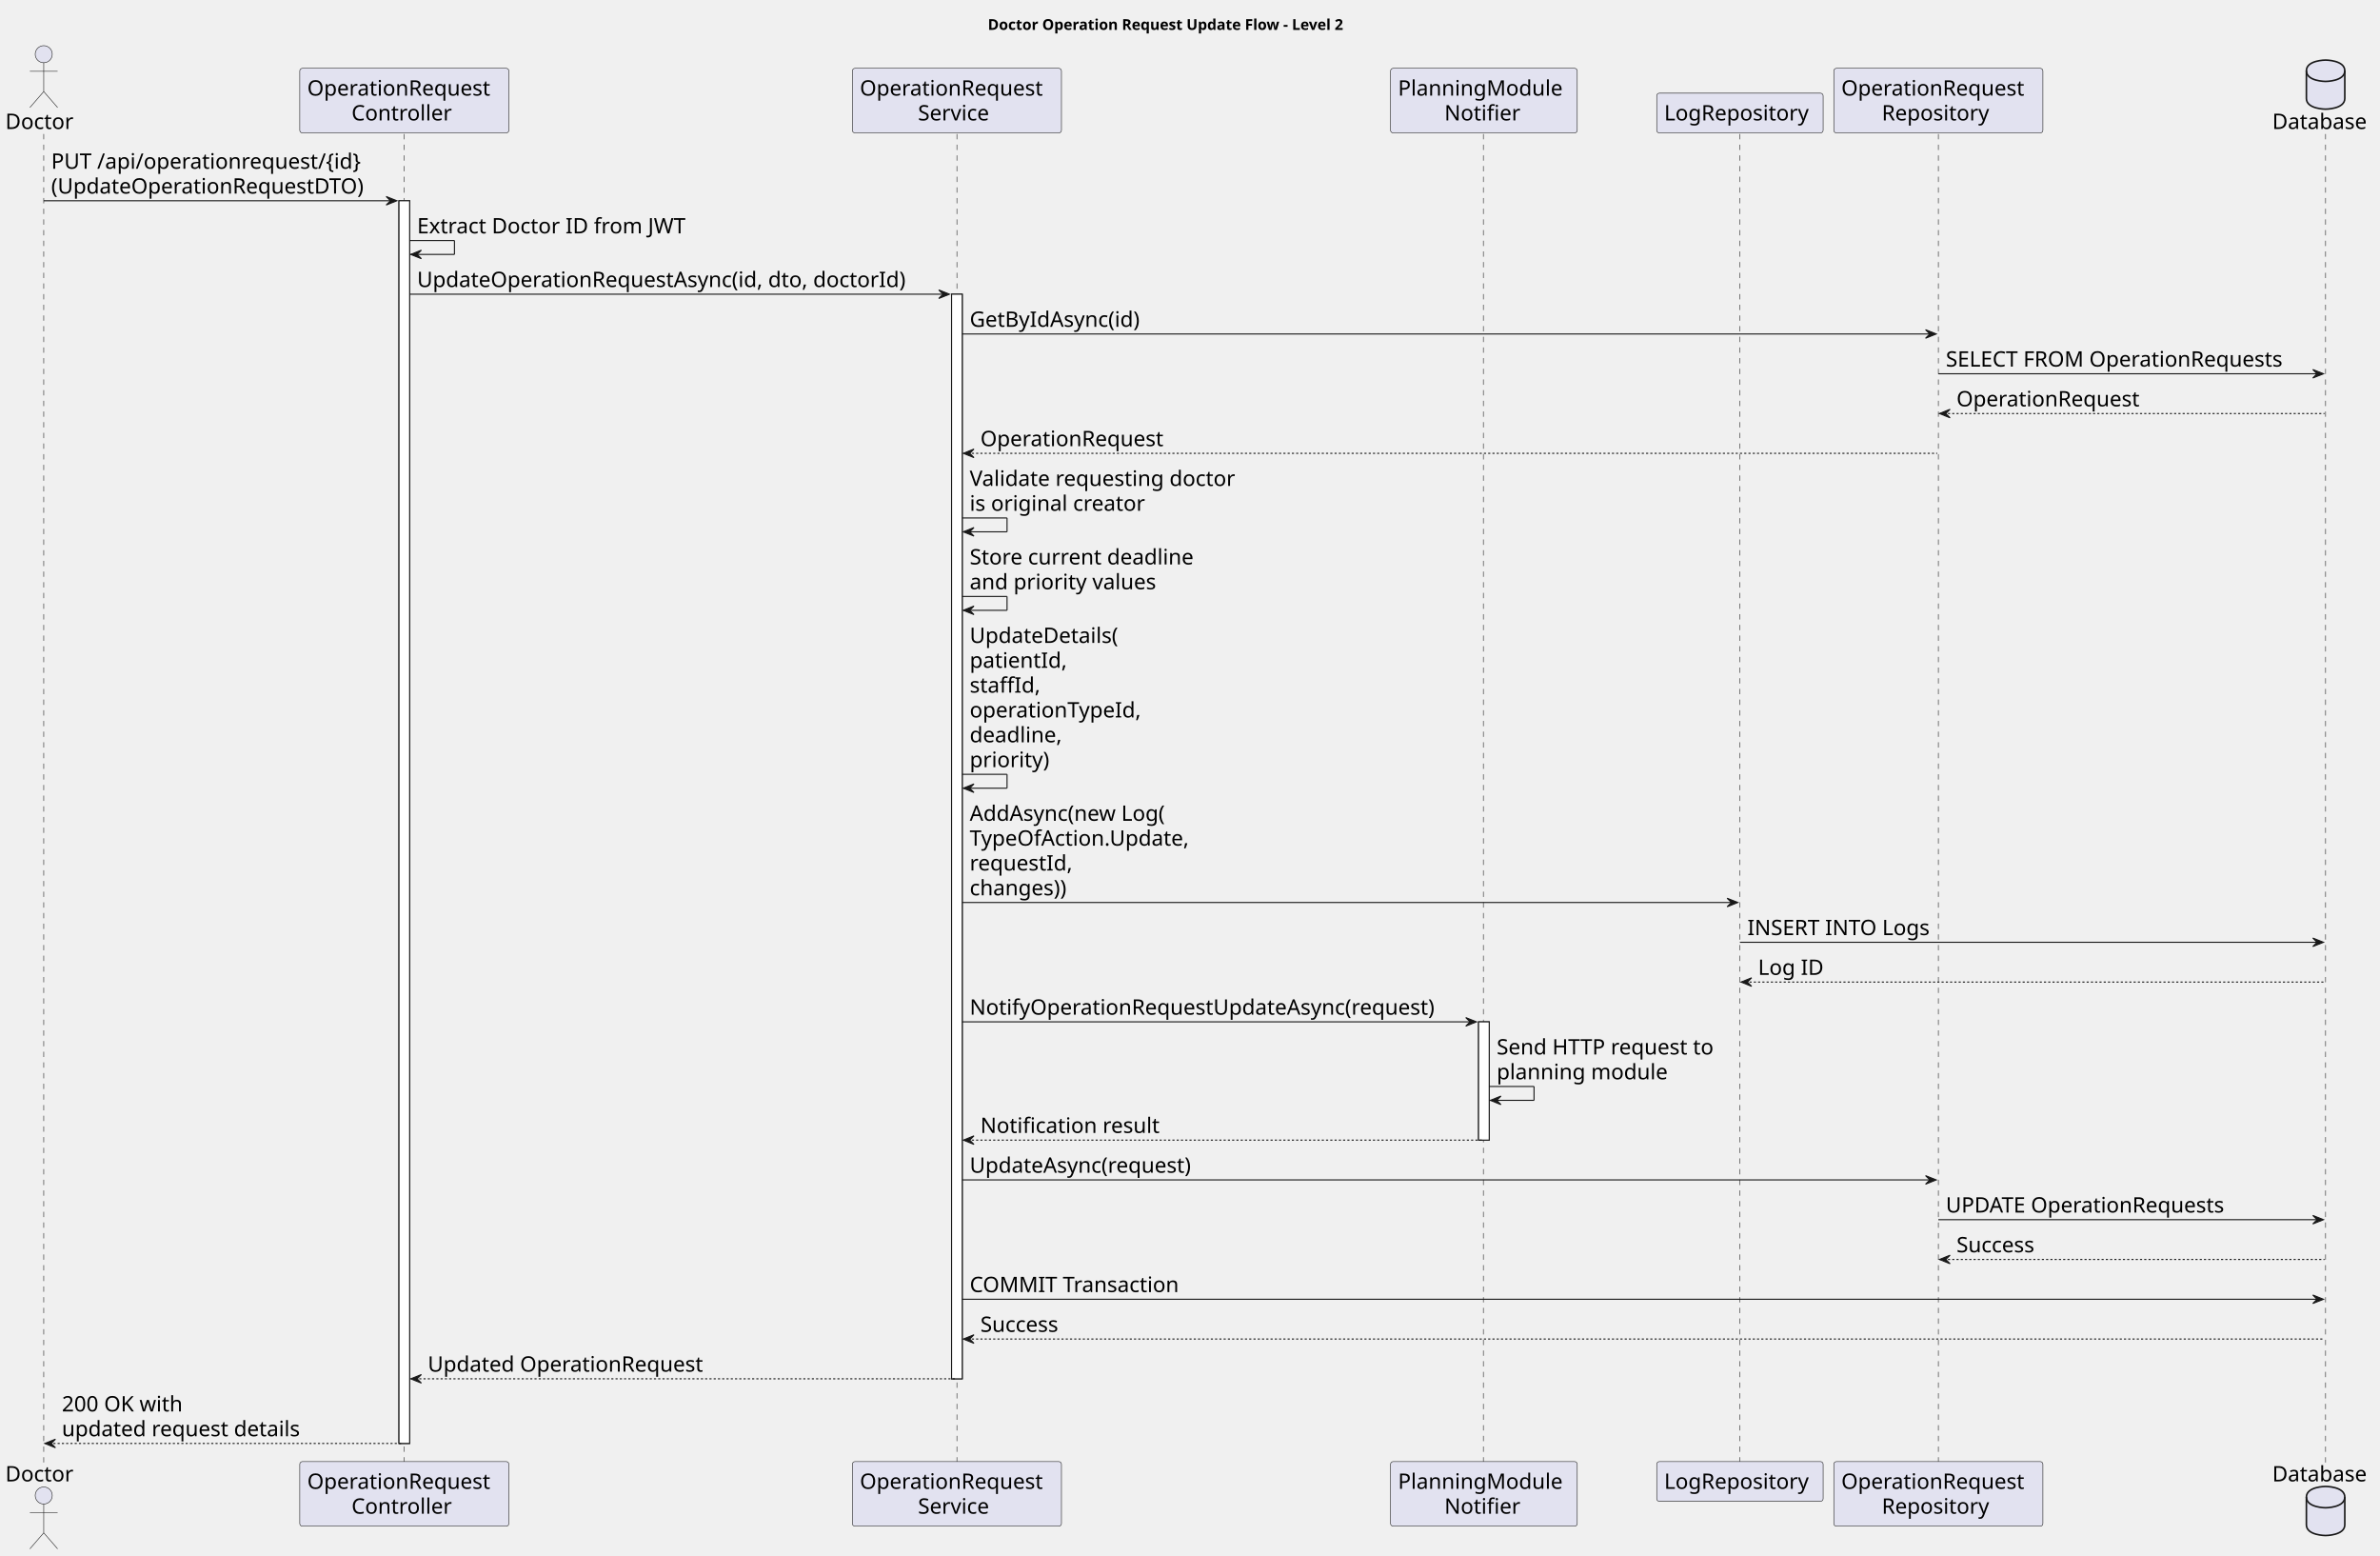
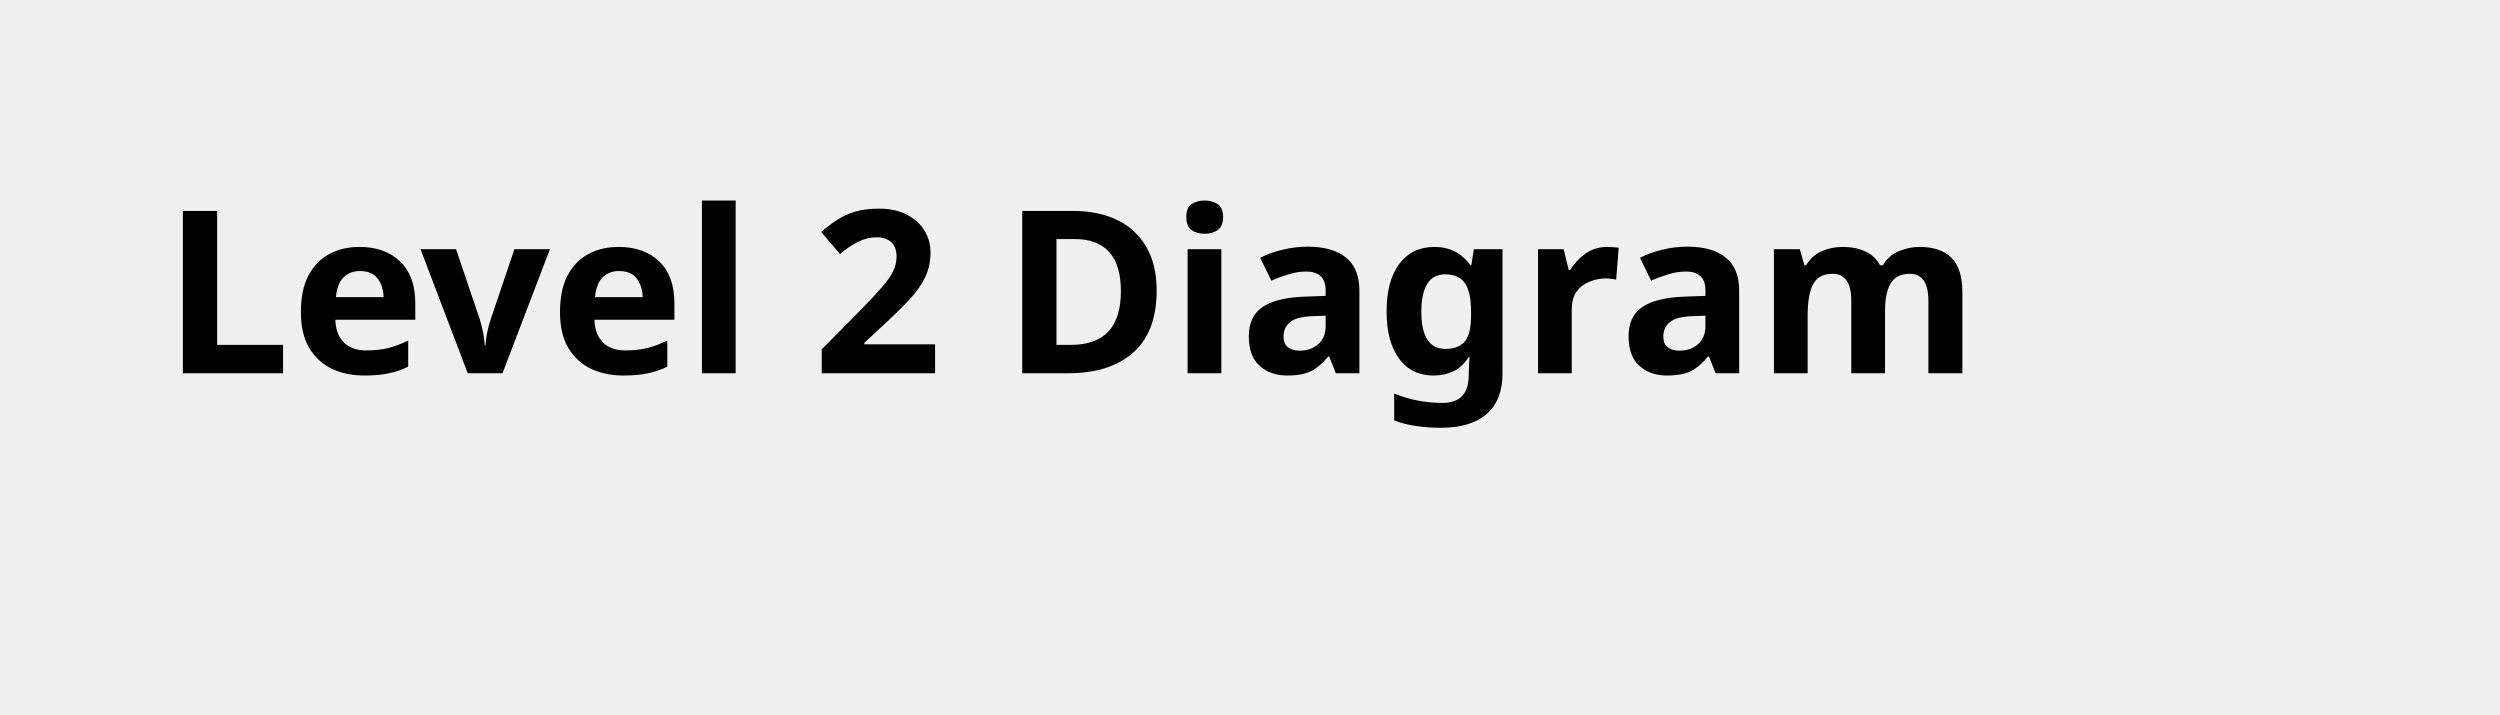
- <svg xmlns="http://www.w3.org/2000/svg" contentStyleType="text/css" height="1458px" preserveAspectRatio="none" style="width:2231px;height:1458px;background:#FFFFFF;" version="1.1" viewBox="0 0 2231 1458" width="2231px" zoomAndPan="magnify">
+ <svg xmlns="http://www.w3.org/2000/svg" contentStyleType="text/css" height="44px" preserveAspectRatio="none" style="width:154px;height:44px;background:#FFFFFF;" version="1.1" viewBox="0 0 154 44" width="154px" zoomAndPan="magnify">
  <defs />
  <g>
-     <text fill="#000000" font-family="sans-serif" font-size="14" font-weight="bold" lengthAdjust="spacing" textLength="382" x="926" y="27.995">Doctor Operation Request Update Flow - Level 2</text>
-     <rect fill="#FFFFFF" height="1164.562" style="stroke:#181818;stroke-width:1.0;" width="10" x="374" y="188.141" />
-     <rect fill="#FFFFFF" height="1016.438" style="stroke:#181818;stroke-width:1.0;" width="10" x="892" y="275.703" />
-     <rect fill="#FFFFFF" height="110.844" style="stroke:#181818;stroke-width:1.0;" width="10" x="1386" y="957.609" />
-     <line style="stroke:#181818;stroke-width:0.5;stroke-dasharray:5.0,5.0;" x1="41" x2="41" y1="125.578" y2="1370.703" />
-     <line style="stroke:#181818;stroke-width:0.5;stroke-dasharray:5.0,5.0;" x1="379" x2="379" y1="125.578" y2="1370.703" />
-     <line style="stroke:#181818;stroke-width:0.5;stroke-dasharray:5.0,5.0;" x1="897" x2="897" y1="125.578" y2="1370.703" />
-     <line style="stroke:#181818;stroke-width:0.5;stroke-dasharray:5.0,5.0;" x1="1390.5" x2="1390.5" y1="125.578" y2="1370.703" />
-     <line style="stroke:#181818;stroke-width:0.5;stroke-dasharray:5.0,5.0;" x1="1631" x2="1631" y1="125.578" y2="1370.703" />
-     <line style="stroke:#181818;stroke-width:0.5;stroke-dasharray:5.0,5.0;" x1="1817" x2="1817" y1="125.578" y2="1370.703" />
-     <line style="stroke:#181818;stroke-width:0.5;stroke-dasharray:5.0,5.0;" x1="2180" x2="2180" y1="125.578" y2="1370.703" />
-     <text fill="#000000" font-family="sans-serif" font-size="20" lengthAdjust="spacing" textLength="66" x="5" y="120.861">Doctor</text>
-     <ellipse cx="41" cy="50.797" fill="#E2E2F0" rx="8" ry="8" style="stroke:#181818;stroke-width:0.5;" />
-     <path d="M41,58.797 L41,85.797 M28,66.797 L54,66.797 M41,85.797 L28,100.797 M41,85.797 L54,100.797 " fill="none" style="stroke:#181818;stroke-width:0.5;" />
-     <text fill="#000000" font-family="sans-serif" font-size="20" lengthAdjust="spacing" textLength="66" x="5" y="1388.268">Doctor</text>
-     <ellipse cx="41" cy="1401.484" fill="#E2E2F0" rx="8" ry="8" style="stroke:#181818;stroke-width:0.5;" />
-     <path d="M41,1409.484 L41,1436.484 M28,1417.484 L54,1417.484 M41,1436.484 L28,1451.484 M41,1436.484 L54,1451.484 " fill="none" style="stroke:#181818;stroke-width:0.5;" />
-     <rect fill="#E2E2F0" height="60.562" rx="2.5" ry="2.5" style="stroke:#181818;stroke-width:0.5;" width="196" x="281" y="64.016" />
-     <text fill="#000000" font-family="sans-serif" font-size="20" lengthAdjust="spacing" textLength="182" x="288" y="89.58">OperationRequest</text>
-     <text fill="#000000" font-family="sans-serif" font-size="20" lengthAdjust="spacing" textLength="99" x="329.5" y="112.861">Controller</text>
-     <rect fill="#E2E2F0" height="60.562" rx="2.5" ry="2.5" style="stroke:#181818;stroke-width:0.5;" width="196" x="281" y="1369.703" />
-     <text fill="#000000" font-family="sans-serif" font-size="20" lengthAdjust="spacing" textLength="182" x="288" y="1395.268">OperationRequest</text>
-     <text fill="#000000" font-family="sans-serif" font-size="20" lengthAdjust="spacing" textLength="99" x="329.5" y="1418.549">Controller</text>
-     <rect fill="#E2E2F0" height="60.562" rx="2.5" ry="2.5" style="stroke:#181818;stroke-width:0.5;" width="196" x="799" y="64.016" />
-     <text fill="#000000" font-family="sans-serif" font-size="20" lengthAdjust="spacing" textLength="182" x="806" y="89.58">OperationRequest</text>
-     <text fill="#000000" font-family="sans-serif" font-size="20" lengthAdjust="spacing" textLength="73" x="860.5" y="112.861">Service</text>
-     <rect fill="#E2E2F0" height="60.562" rx="2.5" ry="2.5" style="stroke:#181818;stroke-width:0.5;" width="196" x="799" y="1369.703" />
-     <text fill="#000000" font-family="sans-serif" font-size="20" lengthAdjust="spacing" textLength="182" x="806" y="1395.268">OperationRequest</text>
-     <text fill="#000000" font-family="sans-serif" font-size="20" lengthAdjust="spacing" textLength="73" x="860.5" y="1418.549">Service</text>
-     <rect fill="#E2E2F0" height="60.562" rx="2.5" ry="2.5" style="stroke:#181818;stroke-width:0.5;" width="175" x="1303.5" y="64.016" />
-     <text fill="#000000" font-family="sans-serif" font-size="20" lengthAdjust="spacing" textLength="161" x="1310.5" y="89.58">PlanningModule</text>
-     <text fill="#000000" font-family="sans-serif" font-size="20" lengthAdjust="spacing" textLength="74" x="1354" y="112.861">Notifier</text>
-     <rect fill="#E2E2F0" height="60.562" rx="2.5" ry="2.5" style="stroke:#181818;stroke-width:0.5;" width="175" x="1303.5" y="1369.703" />
-     <text fill="#000000" font-family="sans-serif" font-size="20" lengthAdjust="spacing" textLength="161" x="1310.5" y="1395.268">PlanningModule</text>
-     <text fill="#000000" font-family="sans-serif" font-size="20" lengthAdjust="spacing" textLength="74" x="1354" y="1418.549">Notifier</text>
-     <rect fill="#E2E2F0" height="37.281" rx="2.5" ry="2.5" style="stroke:#181818;stroke-width:0.5;" width="156" x="1553" y="87.297" />
-     <text fill="#000000" font-family="sans-serif" font-size="20" lengthAdjust="spacing" textLength="142" x="1560" y="112.861">LogRepository</text>
-     <rect fill="#E2E2F0" height="37.281" rx="2.5" ry="2.5" style="stroke:#181818;stroke-width:0.5;" width="156" x="1553" y="1369.703" />
-     <text fill="#000000" font-family="sans-serif" font-size="20" lengthAdjust="spacing" textLength="142" x="1560" y="1395.268">LogRepository</text>
-     <rect fill="#E2E2F0" height="60.562" rx="2.5" ry="2.5" style="stroke:#181818;stroke-width:0.5;" width="196" x="1719" y="64.016" />
-     <text fill="#000000" font-family="sans-serif" font-size="20" lengthAdjust="spacing" textLength="182" x="1726" y="89.58">OperationRequest</text>
-     <text fill="#000000" font-family="sans-serif" font-size="20" lengthAdjust="spacing" textLength="106" x="1764" y="112.861">Repository</text>
-     <rect fill="#E2E2F0" height="60.562" rx="2.5" ry="2.5" style="stroke:#181818;stroke-width:0.5;" width="196" x="1719" y="1369.703" />
-     <text fill="#000000" font-family="sans-serif" font-size="20" lengthAdjust="spacing" textLength="182" x="1726" y="1395.268">OperationRequest</text>
-     <text fill="#000000" font-family="sans-serif" font-size="20" lengthAdjust="spacing" textLength="106" x="1764" y="1418.549">Repository</text>
-     <text fill="#000000" font-family="sans-serif" font-size="20" lengthAdjust="spacing" textLength="94" x="2130" y="120.861">Database</text>
-     <path d="M2162,66.297 C2162,56.297 2180,56.297 2180,56.297 C2180,56.297 2198,56.297 2198,66.297 L2198,92.297 C2198,102.297 2180,102.297 2180,102.297 C2180,102.297 2162,102.297 2162,92.297 L2162,66.297 " fill="#E2E2F0" style="stroke:#181818;stroke-width:1.5;" />
-     <path d="M2162,66.297 C2162,76.297 2180,76.297 2180,76.297 C2180,76.297 2198,76.297 2198,66.297 " fill="none" style="stroke:#181818;stroke-width:1.5;" />
-     <text fill="#000000" font-family="sans-serif" font-size="20" lengthAdjust="spacing" textLength="94" x="2130" y="1388.268">Database</text>
-     <path d="M2162,1402.984 C2162,1392.984 2180,1392.984 2180,1392.984 C2180,1392.984 2198,1392.984 2198,1402.984 L2198,1428.984 C2198,1438.984 2180,1438.984 2180,1438.984 C2180,1438.984 2162,1438.984 2162,1428.984 L2162,1402.984 " fill="#E2E2F0" style="stroke:#181818;stroke-width:1.5;" />
-     <path d="M2162,1402.984 C2162,1412.984 2180,1412.984 2180,1412.984 C2180,1412.984 2198,1412.984 2198,1402.984 " fill="none" style="stroke:#181818;stroke-width:1.5;" />
-     <rect fill="#FFFFFF" height="1164.562" style="stroke:#181818;stroke-width:1.0;" width="10" x="374" y="188.141" />
-     <rect fill="#FFFFFF" height="1016.438" style="stroke:#181818;stroke-width:1.0;" width="10" x="892" y="275.703" />
-     <rect fill="#FFFFFF" height="110.844" style="stroke:#181818;stroke-width:1.0;" width="10" x="1386" y="957.609" />
-     <polygon fill="#181818" points="362,184.141,372,188.141,362,192.141,366,188.141" style="stroke:#181818;stroke-width:1.0;" />
-     <line style="stroke:#181818;stroke-width:1.0;" x1="41" x2="368" y1="188.141" y2="188.141" />
-     <text fill="#000000" font-family="sans-serif" font-size="20" lengthAdjust="spacing" textLength="314" x="48" y="158.143">PUT /api/operationrequest/{id}</text>
-     <text fill="#000000" font-family="sans-serif" font-size="20" lengthAdjust="spacing" textLength="314" x="48" y="181.424">(UpdateOperationRequestDTO)</text>
-     <line style="stroke:#181818;stroke-width:1.0;" x1="384" x2="426" y1="225.422" y2="225.422" />
-     <line style="stroke:#181818;stroke-width:1.0;" x1="426" x2="426" y1="225.422" y2="238.422" />
-     <line style="stroke:#181818;stroke-width:1.0;" x1="385" x2="426" y1="238.422" y2="238.422" />
-     <polygon fill="#181818" points="395,234.422,385,238.422,395,242.422,391,238.422" style="stroke:#181818;stroke-width:1.0;" />
-     <text fill="#000000" font-family="sans-serif" font-size="20" lengthAdjust="spacing" textLength="267" x="391" y="218.705">Extract Doctor ID from JWT</text>
-     <polygon fill="#181818" points="880,271.703,890,275.703,880,279.703,884,275.703" style="stroke:#181818;stroke-width:1.0;" />
-     <line style="stroke:#181818;stroke-width:1.0;" x1="384" x2="886" y1="275.703" y2="275.703" />
-     <text fill="#000000" font-family="sans-serif" font-size="20" lengthAdjust="spacing" textLength="489" x="391" y="268.986">UpdateOperationRequestAsync(id, dto, doctorId)</text>
-     <polygon fill="#181818" points="1805,308.984,1815,312.984,1805,316.984,1809,312.984" style="stroke:#181818;stroke-width:1.0;" />
-     <line style="stroke:#181818;stroke-width:1.0;" x1="902" x2="1811" y1="312.984" y2="312.984" />
-     <text fill="#000000" font-family="sans-serif" font-size="20" lengthAdjust="spacing" textLength="174" x="909" y="306.268">GetByIdAsync(id)</text>
-     <polygon fill="#181818" points="2168,346.266,2178,350.266,2168,354.266,2172,350.266" style="stroke:#181818;stroke-width:1.0;" />
-     <line style="stroke:#181818;stroke-width:1.0;" x1="1817" x2="2174" y1="350.266" y2="350.266" />
-     <text fill="#000000" font-family="sans-serif" font-size="20" lengthAdjust="spacing" textLength="339" x="1824" y="343.549">SELECT FROM OperationRequests</text>
-     <polygon fill="#181818" points="1828,383.547,1818,387.547,1828,391.547,1824,387.547" style="stroke:#181818;stroke-width:1.0;" />
-     <line style="stroke:#181818;stroke-width:1.0;stroke-dasharray:2.0,2.0;" x1="1822" x2="2179" y1="387.547" y2="387.547" />
-     <text fill="#000000" font-family="sans-serif" font-size="20" lengthAdjust="spacing" textLength="182" x="1834" y="380.83">OperationRequest</text>
-     <polygon fill="#181818" points="913,420.828,903,424.828,913,428.828,909,424.828" style="stroke:#181818;stroke-width:1.0;" />
-     <line style="stroke:#181818;stroke-width:1.0;stroke-dasharray:2.0,2.0;" x1="907" x2="1816" y1="424.828" y2="424.828" />
-     <text fill="#000000" font-family="sans-serif" font-size="20" lengthAdjust="spacing" textLength="182" x="919" y="418.111">OperationRequest</text>
-     <line style="stroke:#181818;stroke-width:1.0;" x1="902" x2="944" y1="485.391" y2="485.391" />
-     <line style="stroke:#181818;stroke-width:1.0;" x1="944" x2="944" y1="485.391" y2="498.391" />
-     <line style="stroke:#181818;stroke-width:1.0;" x1="903" x2="944" y1="498.391" y2="498.391" />
-     <polygon fill="#181818" points="913,494.391,903,498.391,913,502.391,909,498.391" style="stroke:#181818;stroke-width:1.0;" />
-     <text fill="#000000" font-family="sans-serif" font-size="20" lengthAdjust="spacing" textLength="267" x="909" y="455.393">Validate requesting doctor</text>
-     <text fill="#000000" font-family="sans-serif" font-size="20" lengthAdjust="spacing" textLength="175" x="909" y="478.674">is original creator</text>
-     <line style="stroke:#181818;stroke-width:1.0;" x1="902" x2="944" y1="558.953" y2="558.953" />
-     <line style="stroke:#181818;stroke-width:1.0;" x1="944" x2="944" y1="558.953" y2="571.953" />
-     <line style="stroke:#181818;stroke-width:1.0;" x1="903" x2="944" y1="571.953" y2="571.953" />
-     <polygon fill="#181818" points="913,567.953,903,571.953,913,575.953,909,571.953" style="stroke:#181818;stroke-width:1.0;" />
-     <text fill="#000000" font-family="sans-serif" font-size="20" lengthAdjust="spacing" textLength="225" x="909" y="528.955">Store current deadline</text>
-     <text fill="#000000" font-family="sans-serif" font-size="20" lengthAdjust="spacing" textLength="186" x="909" y="552.236">and priority values</text>
-     <line style="stroke:#181818;stroke-width:1.0;" x1="902" x2="944" y1="725.641" y2="725.641" />
-     <line style="stroke:#181818;stroke-width:1.0;" x1="944" x2="944" y1="725.641" y2="738.641" />
-     <line style="stroke:#181818;stroke-width:1.0;" x1="903" x2="944" y1="738.641" y2="738.641" />
-     <polygon fill="#181818" points="913,734.641,903,738.641,913,742.641,909,738.641" style="stroke:#181818;stroke-width:1.0;" />
-     <text fill="#000000" font-family="sans-serif" font-size="20" lengthAdjust="spacing" textLength="150" x="909" y="602.518">UpdateDetails(</text>
-     <text fill="#000000" font-family="sans-serif" font-size="20" lengthAdjust="spacing" textLength="97" x="909" y="625.799">patientId,</text>
-     <text fill="#000000" font-family="sans-serif" font-size="20" lengthAdjust="spacing" textLength="69" x="909" y="649.08">staffId,</text>
-     <text fill="#000000" font-family="sans-serif" font-size="20" lengthAdjust="spacing" textLength="169" x="909" y="672.361">operationTypeId,</text>
-     <text fill="#000000" font-family="sans-serif" font-size="20" lengthAdjust="spacing" textLength="93" x="909" y="695.643">deadline,</text>
-     <text fill="#000000" font-family="sans-serif" font-size="20" lengthAdjust="spacing" textLength="80" x="909" y="718.924">priority)</text>
-     <polygon fill="#181818" points="1619,841.766,1629,845.766,1619,849.766,1623,845.766" style="stroke:#181818;stroke-width:1.0;" />
-     <line style="stroke:#181818;stroke-width:1.0;" x1="902" x2="1625" y1="845.766" y2="845.766" />
-     <text fill="#000000" font-family="sans-serif" font-size="20" lengthAdjust="spacing" textLength="199" x="909" y="769.205">AddAsync(new Log(</text>
-     <text fill="#000000" font-family="sans-serif" font-size="20" lengthAdjust="spacing" textLength="220" x="909" y="792.486">TypeOfAction.Update,</text>
-     <text fill="#000000" font-family="sans-serif" font-size="20" lengthAdjust="spacing" textLength="101" x="909" y="815.768">requestId,</text>
-     <text fill="#000000" font-family="sans-serif" font-size="20" lengthAdjust="spacing" textLength="100" x="909" y="839.049">changes))</text>
-     <polygon fill="#181818" points="2168,879.047,2178,883.047,2168,887.047,2172,883.047" style="stroke:#181818;stroke-width:1.0;" />
-     <line style="stroke:#181818;stroke-width:1.0;" x1="1631" x2="2174" y1="883.047" y2="883.047" />
-     <text fill="#000000" font-family="sans-serif" font-size="20" lengthAdjust="spacing" textLength="180" x="1638" y="876.33">INSERT INTO Logs</text>
-     <polygon fill="#181818" points="1642,916.328,1632,920.328,1642,924.328,1638,920.328" style="stroke:#181818;stroke-width:1.0;" />
-     <line style="stroke:#181818;stroke-width:1.0;stroke-dasharray:2.0,2.0;" x1="1636" x2="2179" y1="920.328" y2="920.328" />
-     <text fill="#000000" font-family="sans-serif" font-size="20" lengthAdjust="spacing" textLength="63" x="1648" y="913.611">Log ID</text>
-     <polygon fill="#181818" points="1374,953.609,1384,957.609,1374,961.609,1378,957.609" style="stroke:#181818;stroke-width:1.0;" />
-     <line style="stroke:#181818;stroke-width:1.0;" x1="902" x2="1380" y1="957.609" y2="957.609" />
-     <text fill="#000000" font-family="sans-serif" font-size="20" lengthAdjust="spacing" textLength="465" x="909" y="950.893">NotifyOperationRequestUpdateAsync(request)</text>
-     <line style="stroke:#181818;stroke-width:1.0;" x1="1396" x2="1438" y1="1018.172" y2="1018.172" />
-     <line style="stroke:#181818;stroke-width:1.0;" x1="1438" x2="1438" y1="1018.172" y2="1031.172" />
-     <line style="stroke:#181818;stroke-width:1.0;" x1="1397" x2="1438" y1="1031.172" y2="1031.172" />
-     <polygon fill="#181818" points="1407,1027.172,1397,1031.172,1407,1035.172,1403,1031.172" style="stroke:#181818;stroke-width:1.0;" />
-     <text fill="#000000" font-family="sans-serif" font-size="20" lengthAdjust="spacing" textLength="216" x="1403" y="988.174">Send HTTP request to</text>
-     <text fill="#000000" font-family="sans-serif" font-size="20" lengthAdjust="spacing" textLength="171" x="1403" y="1011.455">planning module</text>
-     <polygon fill="#181818" points="913,1064.453,903,1068.453,913,1072.453,909,1068.453" style="stroke:#181818;stroke-width:1.0;" />
-     <line style="stroke:#181818;stroke-width:1.0;stroke-dasharray:2.0,2.0;" x1="907" x2="1390" y1="1068.453" y2="1068.453" />
-     <text fill="#000000" font-family="sans-serif" font-size="20" lengthAdjust="spacing" textLength="179" x="919" y="1061.736">Notification result</text>
-     <polygon fill="#181818" points="1805,1101.734,1815,1105.734,1805,1109.734,1809,1105.734" style="stroke:#181818;stroke-width:1.0;" />
-     <line style="stroke:#181818;stroke-width:1.0;" x1="902" x2="1811" y1="1105.734" y2="1105.734" />
-     <text fill="#000000" font-family="sans-serif" font-size="20" lengthAdjust="spacing" textLength="224" x="909" y="1099.018">UpdateAsync(request)</text>
-     <polygon fill="#181818" points="2168,1139.016,2178,1143.016,2168,1147.016,2172,1143.016" style="stroke:#181818;stroke-width:1.0;" />
-     <line style="stroke:#181818;stroke-width:1.0;" x1="1817" x2="2174" y1="1143.016" y2="1143.016" />
-     <text fill="#000000" font-family="sans-serif" font-size="20" lengthAdjust="spacing" textLength="279" x="1824" y="1136.299">UPDATE OperationRequests</text>
-     <polygon fill="#181818" points="1828,1176.297,1818,1180.297,1828,1184.297,1824,1180.297" style="stroke:#181818;stroke-width:1.0;" />
-     <line style="stroke:#181818;stroke-width:1.0;stroke-dasharray:2.0,2.0;" x1="1822" x2="2179" y1="1180.297" y2="1180.297" />
-     <text fill="#000000" font-family="sans-serif" font-size="20" lengthAdjust="spacing" textLength="80" x="1834" y="1173.58">Success</text>
-     <polygon fill="#181818" points="2168,1213.578,2178,1217.578,2168,1221.578,2172,1217.578" style="stroke:#181818;stroke-width:1.0;" />
-     <line style="stroke:#181818;stroke-width:1.0;" x1="902" x2="2174" y1="1217.578" y2="1217.578" />
-     <text fill="#000000" font-family="sans-serif" font-size="20" lengthAdjust="spacing" textLength="205" x="909" y="1210.861">COMMIT Transaction</text>
-     <polygon fill="#181818" points="913,1250.859,903,1254.859,913,1258.859,909,1254.859" style="stroke:#181818;stroke-width:1.0;" />
-     <line style="stroke:#181818;stroke-width:1.0;stroke-dasharray:2.0,2.0;" x1="907" x2="2179" y1="1254.859" y2="1254.859" />
-     <text fill="#000000" font-family="sans-serif" font-size="20" lengthAdjust="spacing" textLength="80" x="919" y="1248.143">Success</text>
-     <polygon fill="#181818" points="395,1288.141,385,1292.141,395,1296.141,391,1292.141" style="stroke:#181818;stroke-width:1.0;" />
-     <line style="stroke:#181818;stroke-width:1.0;stroke-dasharray:2.0,2.0;" x1="389" x2="896" y1="1292.141" y2="1292.141" />
-     <text fill="#000000" font-family="sans-serif" font-size="20" lengthAdjust="spacing" textLength="274" x="401" y="1285.424">Updated OperationRequest</text>
-     <polygon fill="#181818" points="52,1348.703,42,1352.703,52,1356.703,48,1352.703" style="stroke:#181818;stroke-width:1.0;" />
-     <line style="stroke:#181818;stroke-width:1.0;stroke-dasharray:2.0,2.0;" x1="46" x2="378" y1="1352.703" y2="1352.703" />
-     <text fill="#000000" font-family="sans-serif" font-size="20" lengthAdjust="spacing" textLength="124" x="58" y="1322.705">200 OK with</text>
-     <text fill="#000000" font-family="sans-serif" font-size="20" lengthAdjust="spacing" textLength="239" x="58" y="1345.986">updated request details</text>
+     <text fill="#000000" font-family="sans-serif" font-size="14" font-weight="bold" lengthAdjust="spacing" textLength="126" x="10" y="22.995">Level 2 Diagram</text>
  </g>
</svg>
